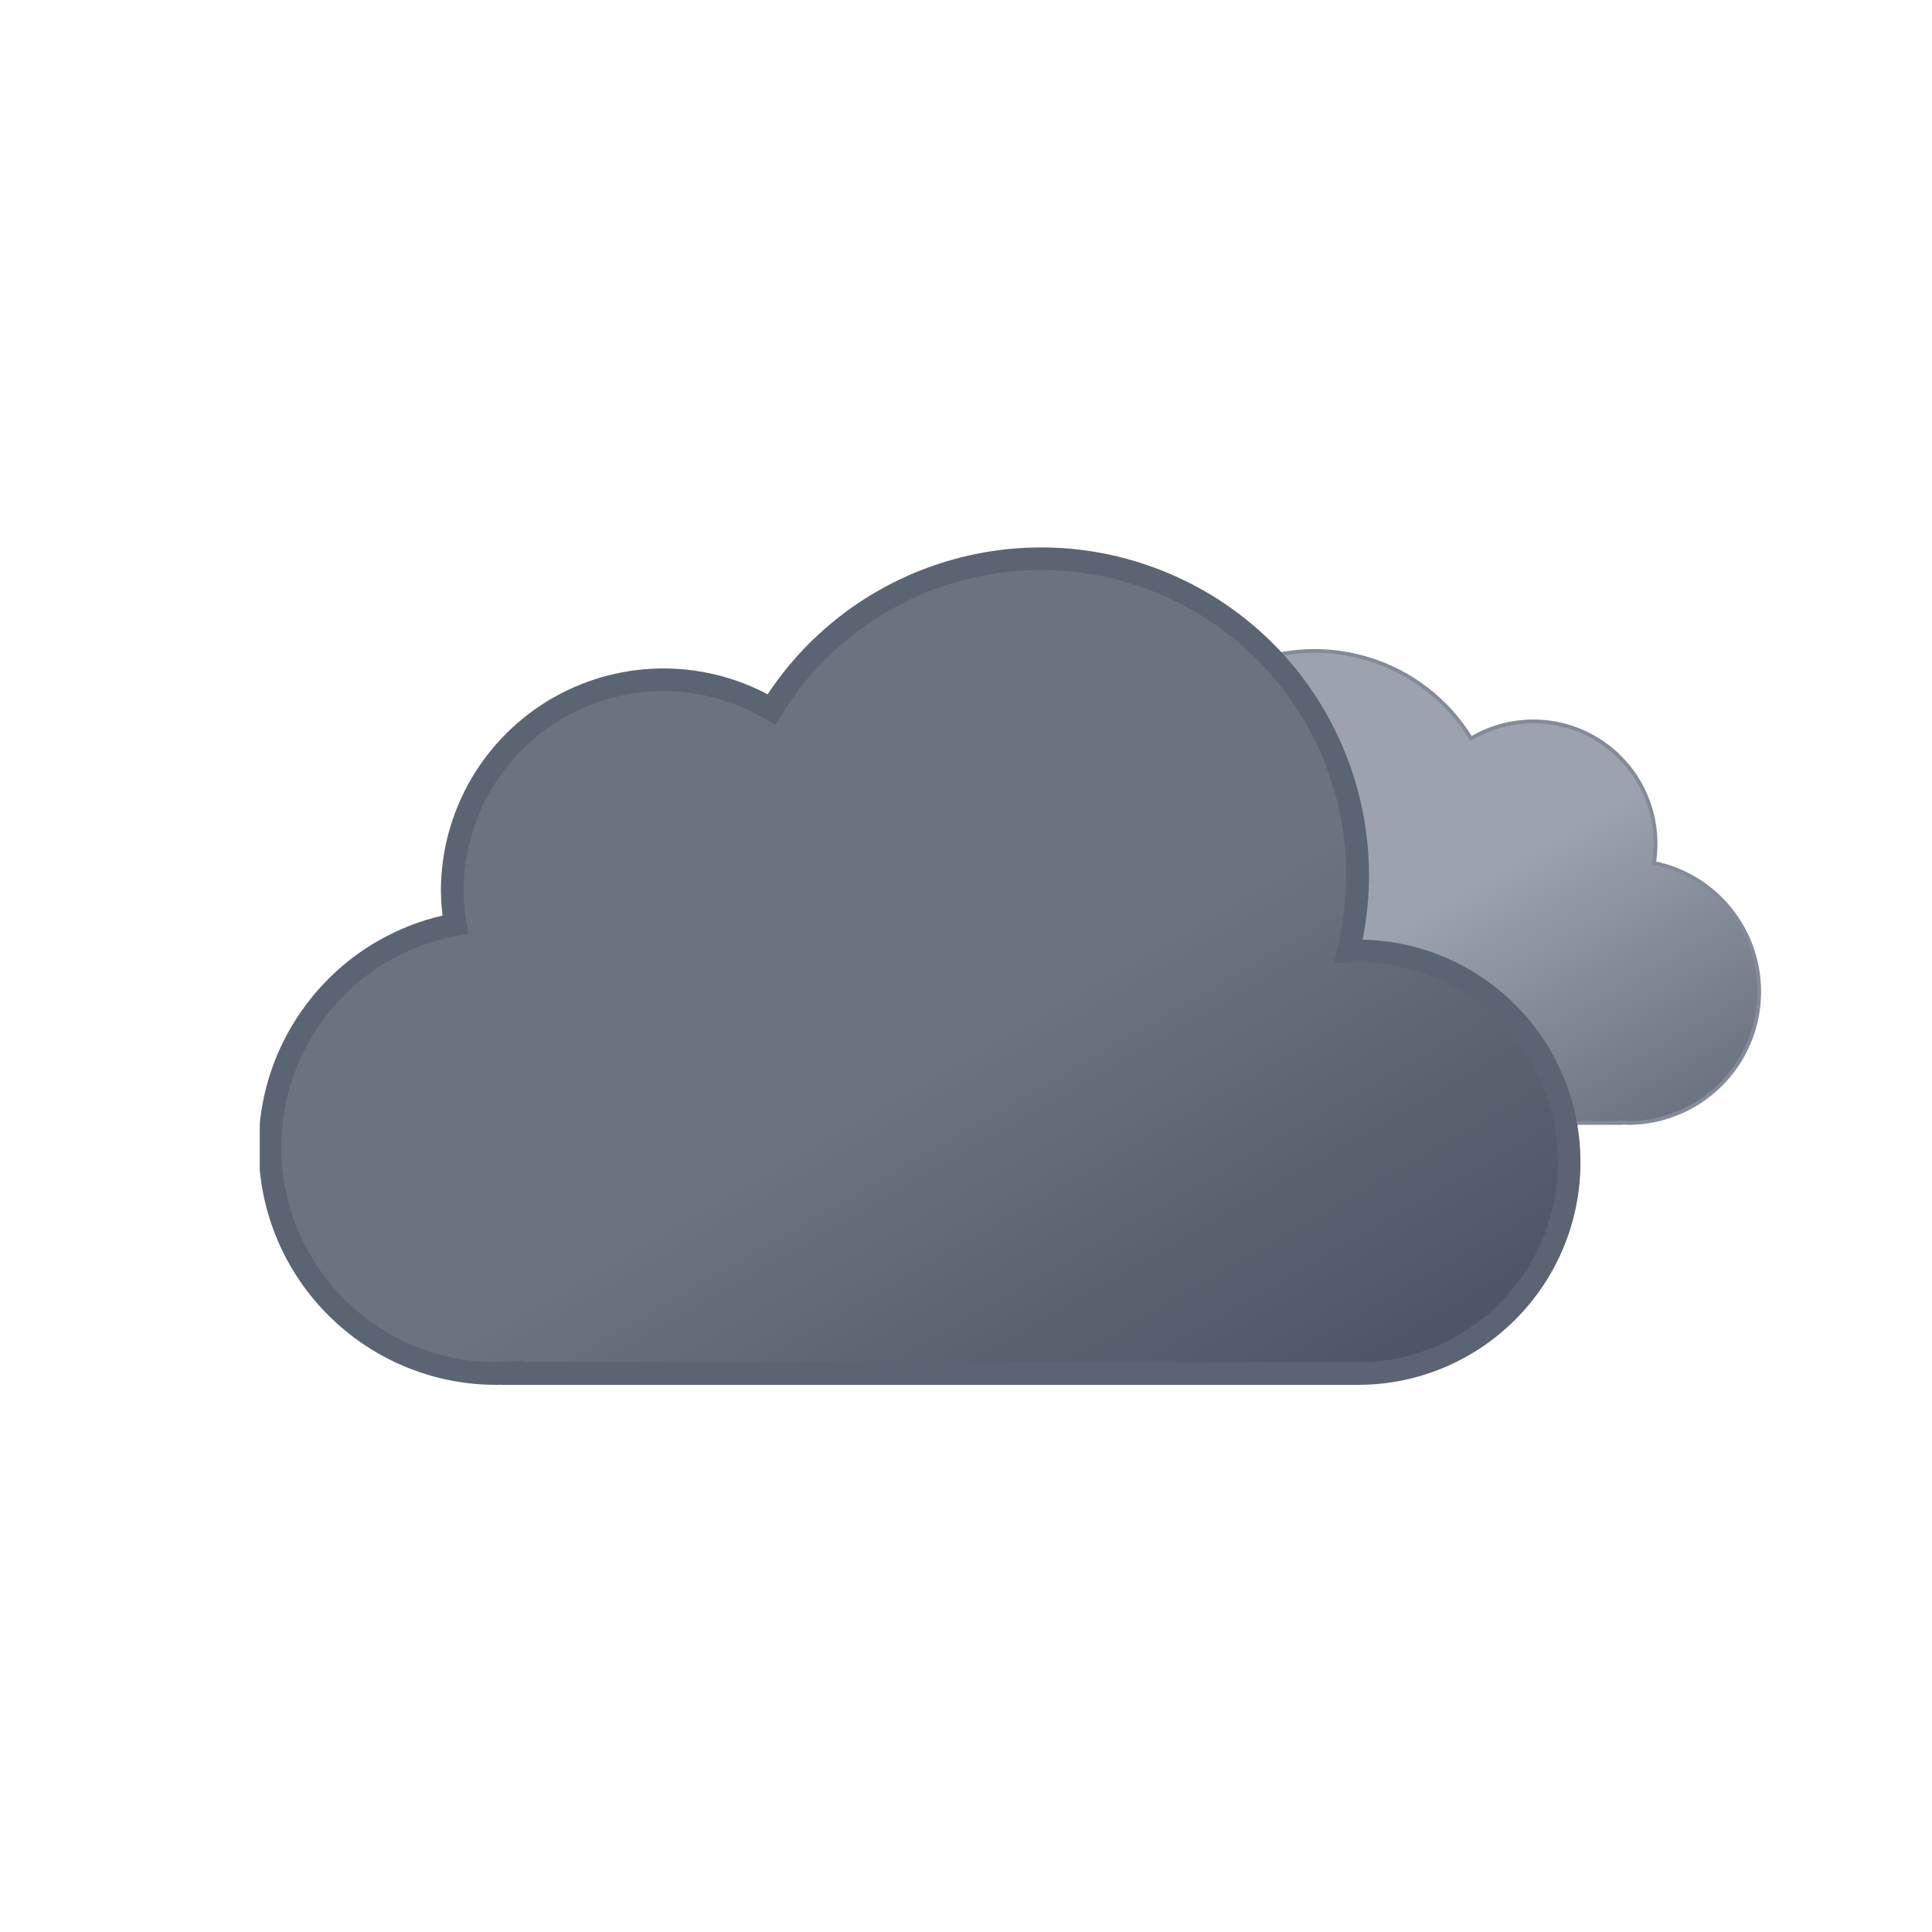
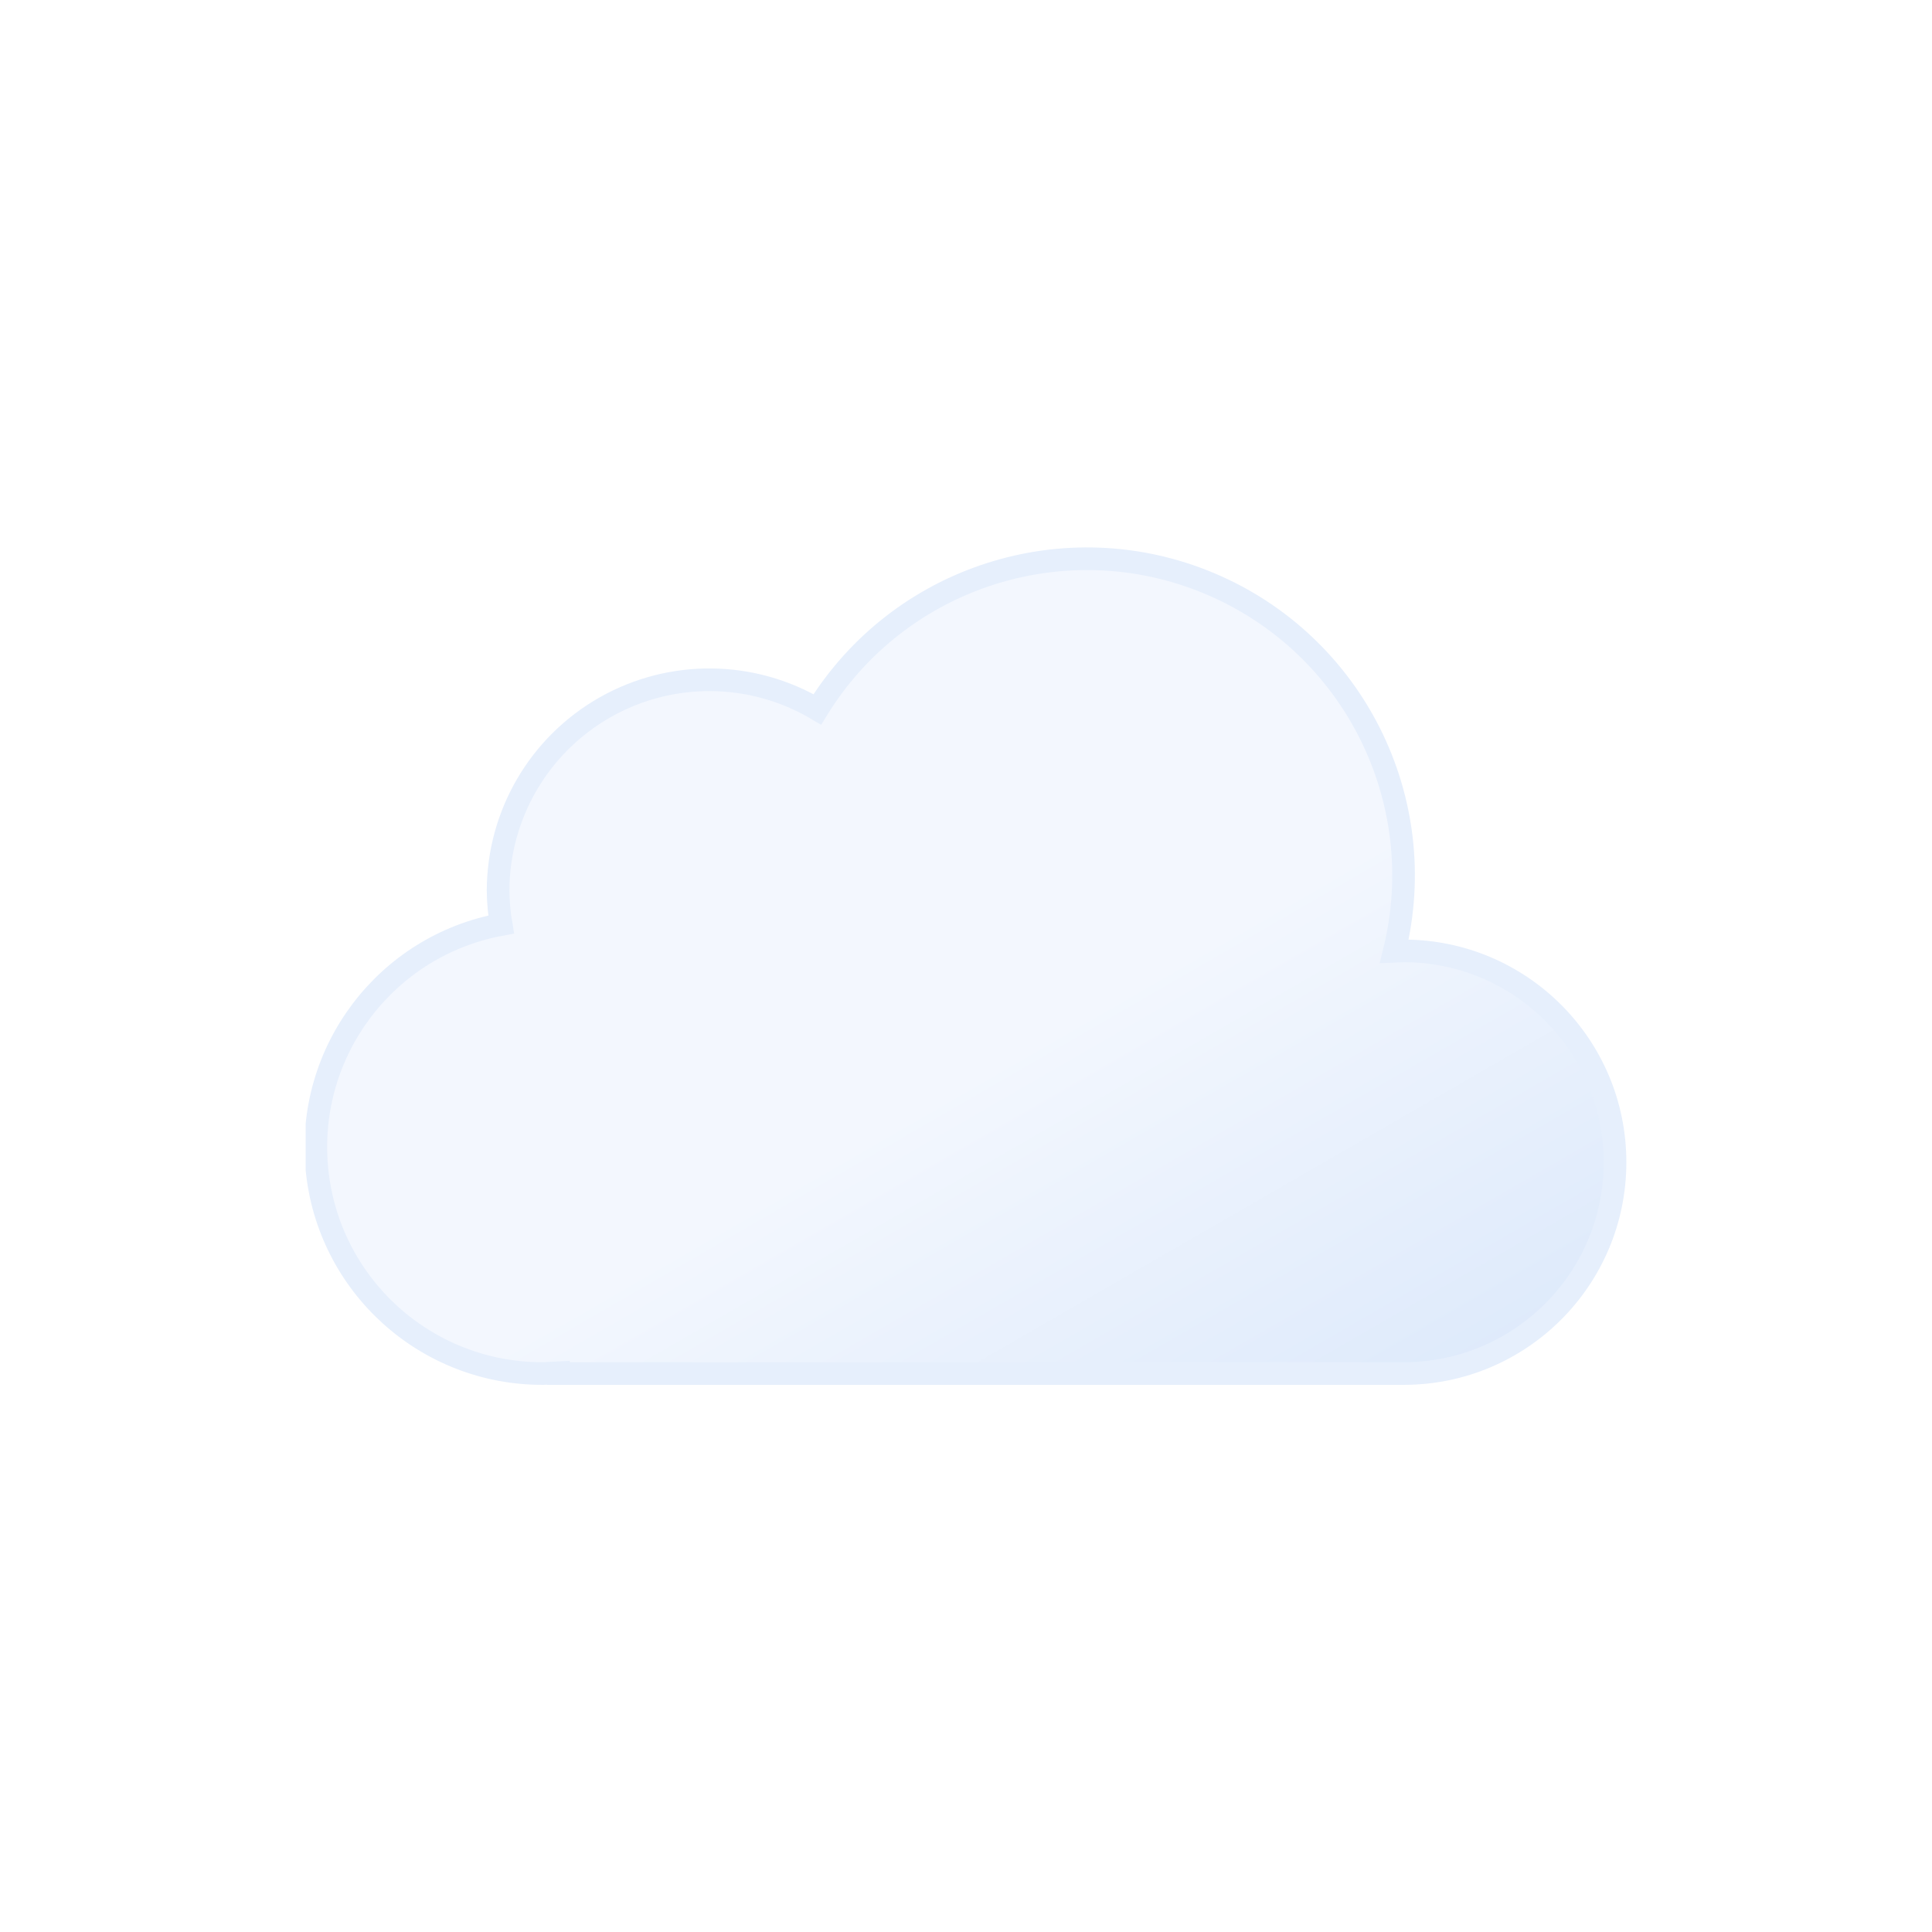
<svg xmlns="http://www.w3.org/2000/svg" xmlns:xlink="http://www.w3.org/1999/xlink" viewBox="0 0 512 512">
  <defs>
-     <linearGradient id="a" x1="52.7" x2="133.4" y1="9.6" y2="149.3" gradientUnits="userSpaceOnUse">
-       <stop offset="0" stop-color="#9ca3af" />
-       <stop offset=".5" stop-color="#9ca3af" />
-       <stop offset="1" stop-color="#6b7280" />
+     <linearGradient id="a" x1="99.5" x2="232.6" y1="30.7" y2="261.4" gradientUnits="userSpaceOnUse">
+       <stop offset="0" stop-color="#f3f7fe" />
+       <stop offset=".5" stop-color="#f3f7fe" />
+       <stop offset="1" stop-color="#deeafb" />
    </linearGradient>
-     <linearGradient id="b" x1="99.5" x2="232.6" y1="30.7" y2="261.4" gradientUnits="userSpaceOnUse">
-       <stop offset="0" stop-color="#6b7280" />
-       <stop offset=".5" stop-color="#6b7280" />
-       <stop offset="1" stop-color="#4b5563" />
-     </linearGradient>
-     <linearGradient id="c" x1="1381.3" x2="1399.5" y1="-1144.7" y2="-1097.4" gradientTransform="rotate(-9 8002.567 8233.063)" gradientUnits="userSpaceOnUse">
+     <linearGradient id="b" x1="1381.3" x2="1399.5" y1="-1144.7" y2="-1097.4" gradientTransform="rotate(-9 8002.567 8233.063)" gradientUnits="userSpaceOnUse">
      <stop offset="0" stop-color="#0b65ed" />
      <stop offset=".5" stop-color="#0a5ad4" />
      <stop offset="1" stop-color="#0950bc" />
    </linearGradient>
-     <linearGradient xlink:href="#c" id="d" x1="1436.7" x2="1454.9" y1="-1137" y2="-1089.7" gradientTransform="rotate(-9 8009.537 8233.037)" />
-     <linearGradient xlink:href="#c" id="e" x1="1492.1" x2="1510.3" y1="-1129.3" y2="-1082.1" gradientTransform="rotate(-9 8016.566 8233.078)" />
-     <symbol id="g" viewBox="0 0 200.3 126.1">
-       <path fill="url(#a)" stroke="#848b98" stroke-miterlimit="10" d="M.5 93.2a32.4 32.4 0 0032.4 32.4h129.8v-.1l2.3.1a34.8 34.8 0 006.5-68.9 32.4 32.4 0 00-48.5-33 48.6 48.6 0 00-88.6 37.1h-1.5A32.4 32.4 0 00.5 93.1Z" />
+     <linearGradient xlink:href="#b" id="c" x1="1436.7" x2="1454.9" y1="-1137" y2="-1089.7" gradientTransform="rotate(-9 8009.537 8233.037)" />
+     <linearGradient xlink:href="#b" id="d" x1="1492.1" x2="1510.3" y1="-1129.3" y2="-1082.1" gradientTransform="rotate(-9 8016.566 8233.078)" />
+     <symbol id="e" viewBox="0 0 350 222">
+       <path fill="url(#a)" stroke="#e6effc" stroke-miterlimit="10" stroke-width="6" d="m291 107-2.5.1A83.9 83.9 0 00135.6 43 56 56 0 0051 91a56.6 56.6 0 00.8 9A60 60 0 0063 219l4-.2v.2h224a56 56 0 000-112Z" />
    </symbol>
-     <symbol id="h" viewBox="0 0 350 222">
-       <path fill="url(#b)" stroke="#5b6472" stroke-miterlimit="10" stroke-width="6" d="m291 107-2.5.1A83.9 83.9 0 00135.6 43 56 56 0 0051 91a56.6 56.6 0 00.8 9A60 60 0 0063 219l4-.2v.2h224a56 56 0 000-112Z" />
-     </symbol>
-     <symbol id="f" overflow="visible" viewBox="0 0 398 222">
-       <use xlink:href="#g" width="200.3" height="126.1" transform="translate(198 27)">
-         <animateTransform additive="sum" attributeName="transform" dur="6s" repeatCount="indefinite" type="translate" values="-9 0; 9 0; -9 0" />
-       </use>
-       <use xlink:href="#h" width="350" height="222">
-         <animateTransform additive="sum" attributeName="transform" dur="6s" repeatCount="indefinite" type="translate" values="-18 0; 18 0; -18 0" />
-       </use>
-     </symbol>
-     <symbol id="i" overflow="visible" viewBox="0 0 129 57">
-       <path fill="url(#c)" stroke="#0a5ad4" stroke-miterlimit="10" d="M8.5 56.5a8 8 0 01-8-8v-40a8 8 0 0116 0v40a8 8 0 01-8 8Z" opacity="0">
+     <symbol id="f" overflow="visible" viewBox="0 0 129 57">
+       <path fill="url(#b)" stroke="#0a5ad4" stroke-miterlimit="10" d="M8.5 56.5a8 8 0 01-8-8v-40a8 8 0 0116 0v40a8 8 0 01-8 8Z" opacity="0">
        <animateTransform id="x1" additive="sum" attributeName="transform" begin="0s; x1.end+.33s" dur=".67s" type="translate" values="0 -60; 0 60" />
        <animate id="y1" attributeName="opacity" begin="0s; y1.end+.33s" dur=".67s" keyTimes="0; .25; 1" values="0; 1; 0" />
      </path>
-       <path fill="url(#d)" stroke="#0a5ad4" stroke-miterlimit="10" d="M64.5 56.5a8 8 0 01-8-8v-40a8 8 0 0116 0v40a8 8 0 01-8 8Z" opacity="0">
+       <path fill="url(#c)" stroke="#0a5ad4" stroke-miterlimit="10" d="M64.5 56.5a8 8 0 01-8-8v-40a8 8 0 0116 0v40a8 8 0 01-8 8Z" opacity="0">
        <animateTransform id="x2" additive="sum" attributeName="transform" begin=".33s; x2.end+.33s" dur=".67s" type="translate" values="0 -60; 0 60" />
        <animate id="y2" attributeName="opacity" begin=".33s; y2.end+.33s" dur=".67s" keyTimes="0; .25; 1" values="0; 1; 0" />
      </path>
-       <path fill="url(#e)" stroke="#0a5ad4" stroke-miterlimit="10" d="M120.5 56.5a8 8 0 01-8-8v-40a8 8 0 0116 0v40a8 8 0 01-8 8Z" opacity="0">
+       <path fill="url(#d)" stroke="#0a5ad4" stroke-miterlimit="10" d="M120.5 56.5a8 8 0 01-8-8v-40a8 8 0 0116 0v40a8 8 0 01-8 8Z" opacity="0">
        <animateTransform id="x3" additive="sum" attributeName="transform" begin="-.33s; x3.end+.33s" dur=".67s" type="translate" values="0 -60; 0 60" />
        <animate id="y3" attributeName="opacity" begin="-.33s; y3.end+.33s" dur=".67s" keyTimes="0; .25; 1" values="0; 1; 0" />
      </path>
    </symbol>
  </defs>
-   <use xlink:href="#f" width="398" height="222" transform="translate(68.84 145)" />
-   <use xlink:href="#i" width="129" height="57" transform="translate(191.5 343.5)" />
+   <use xlink:href="#e" width="350" height="222" transform="translate(81 145)" />
+   <use xlink:href="#f" width="129" height="57" transform="translate(191.5 343.5)" />
</svg>
